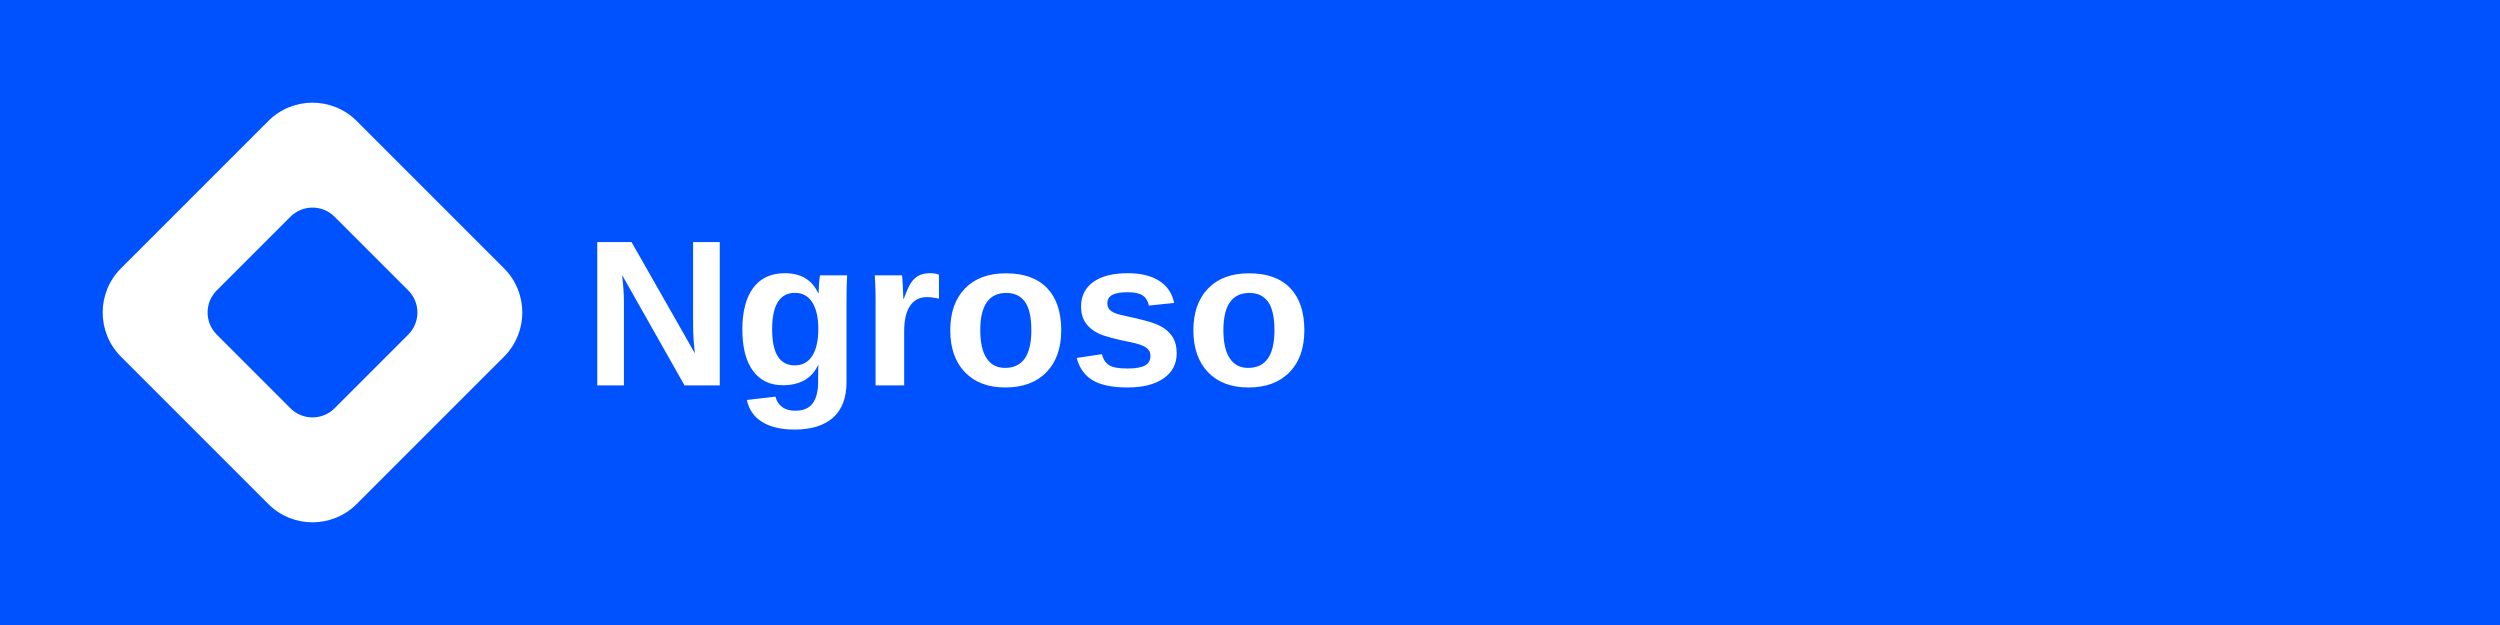
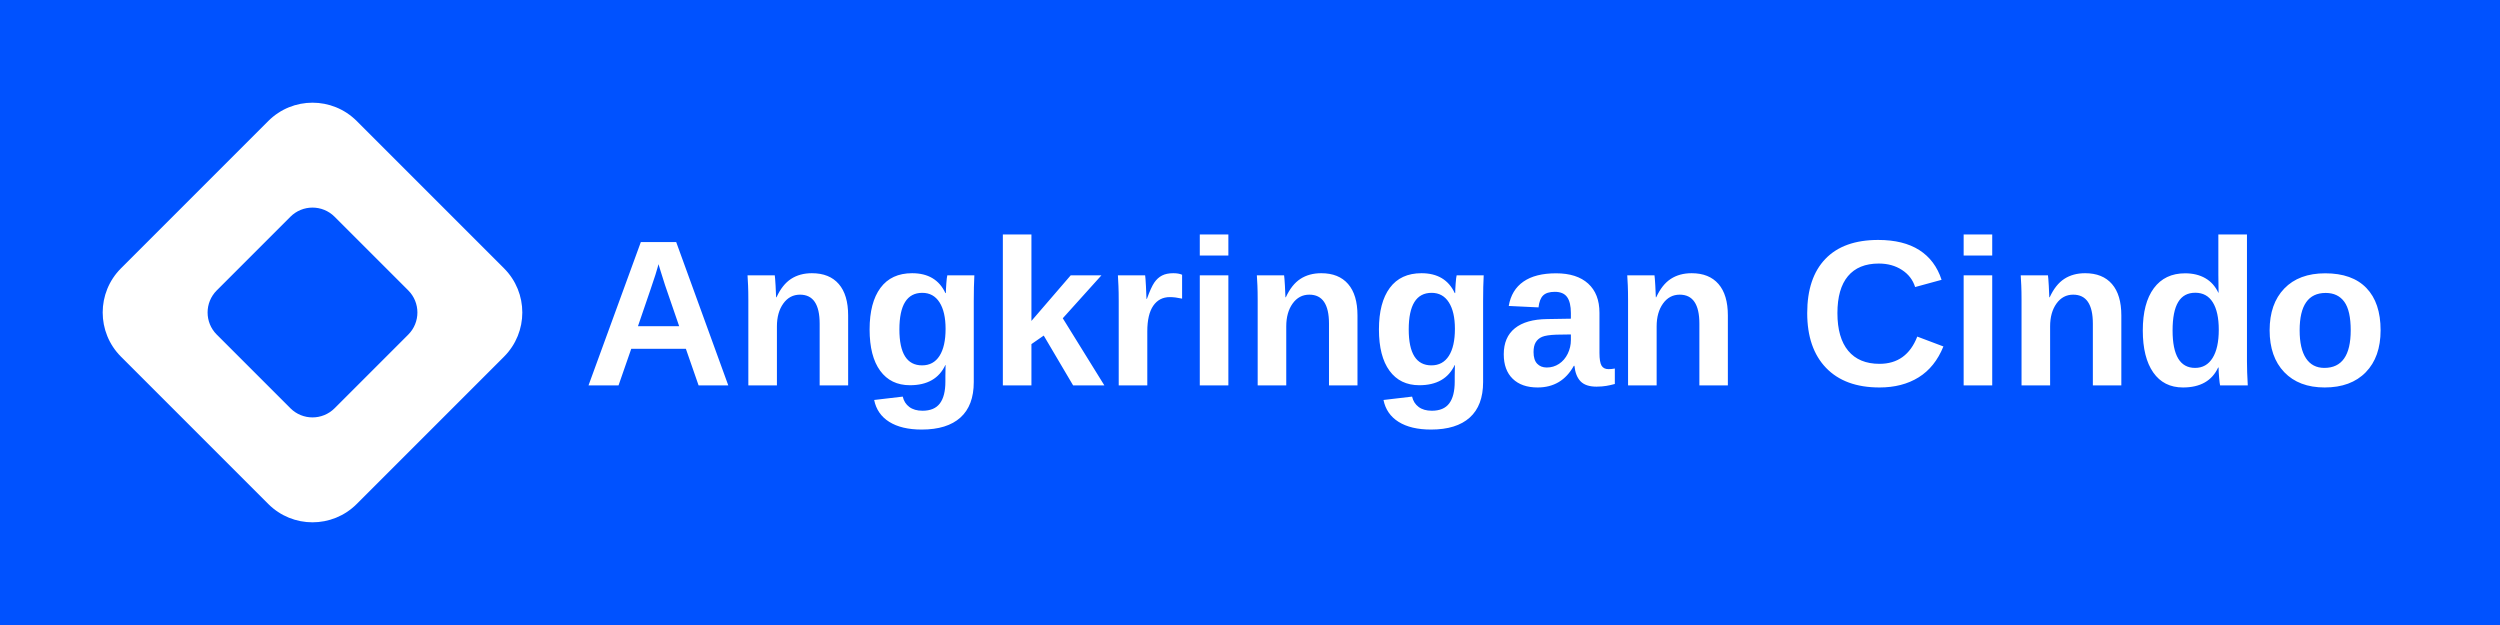
<svg xmlns="http://www.w3.org/2000/svg" viewBox="0 0 1200 300" width="1200" height="300">
  <rect width="1200" height="300" fill="#0052FF" />
  <g transform="translate(150,150) rotate(45) translate(-150,-150)">
    <rect x="70" y="70" width="160" height="160" rx="30" fill="#FFFFFF" />
    <rect x="110" y="110" width="80" height="80" rx="15" fill="#0052FF" />
  </g>
-   <text x="280" y="185" font-family="Arial, sans-serif" font-size="100" font-weight="bold" fill="#FFFFFF">Ngroso</text>
+   <text x="280" y="185" font-family="Arial, sans-serif" font-size="100" font-weight="bold" fill="#FFFFFF">Angkringan Cindo</text>
</svg>
